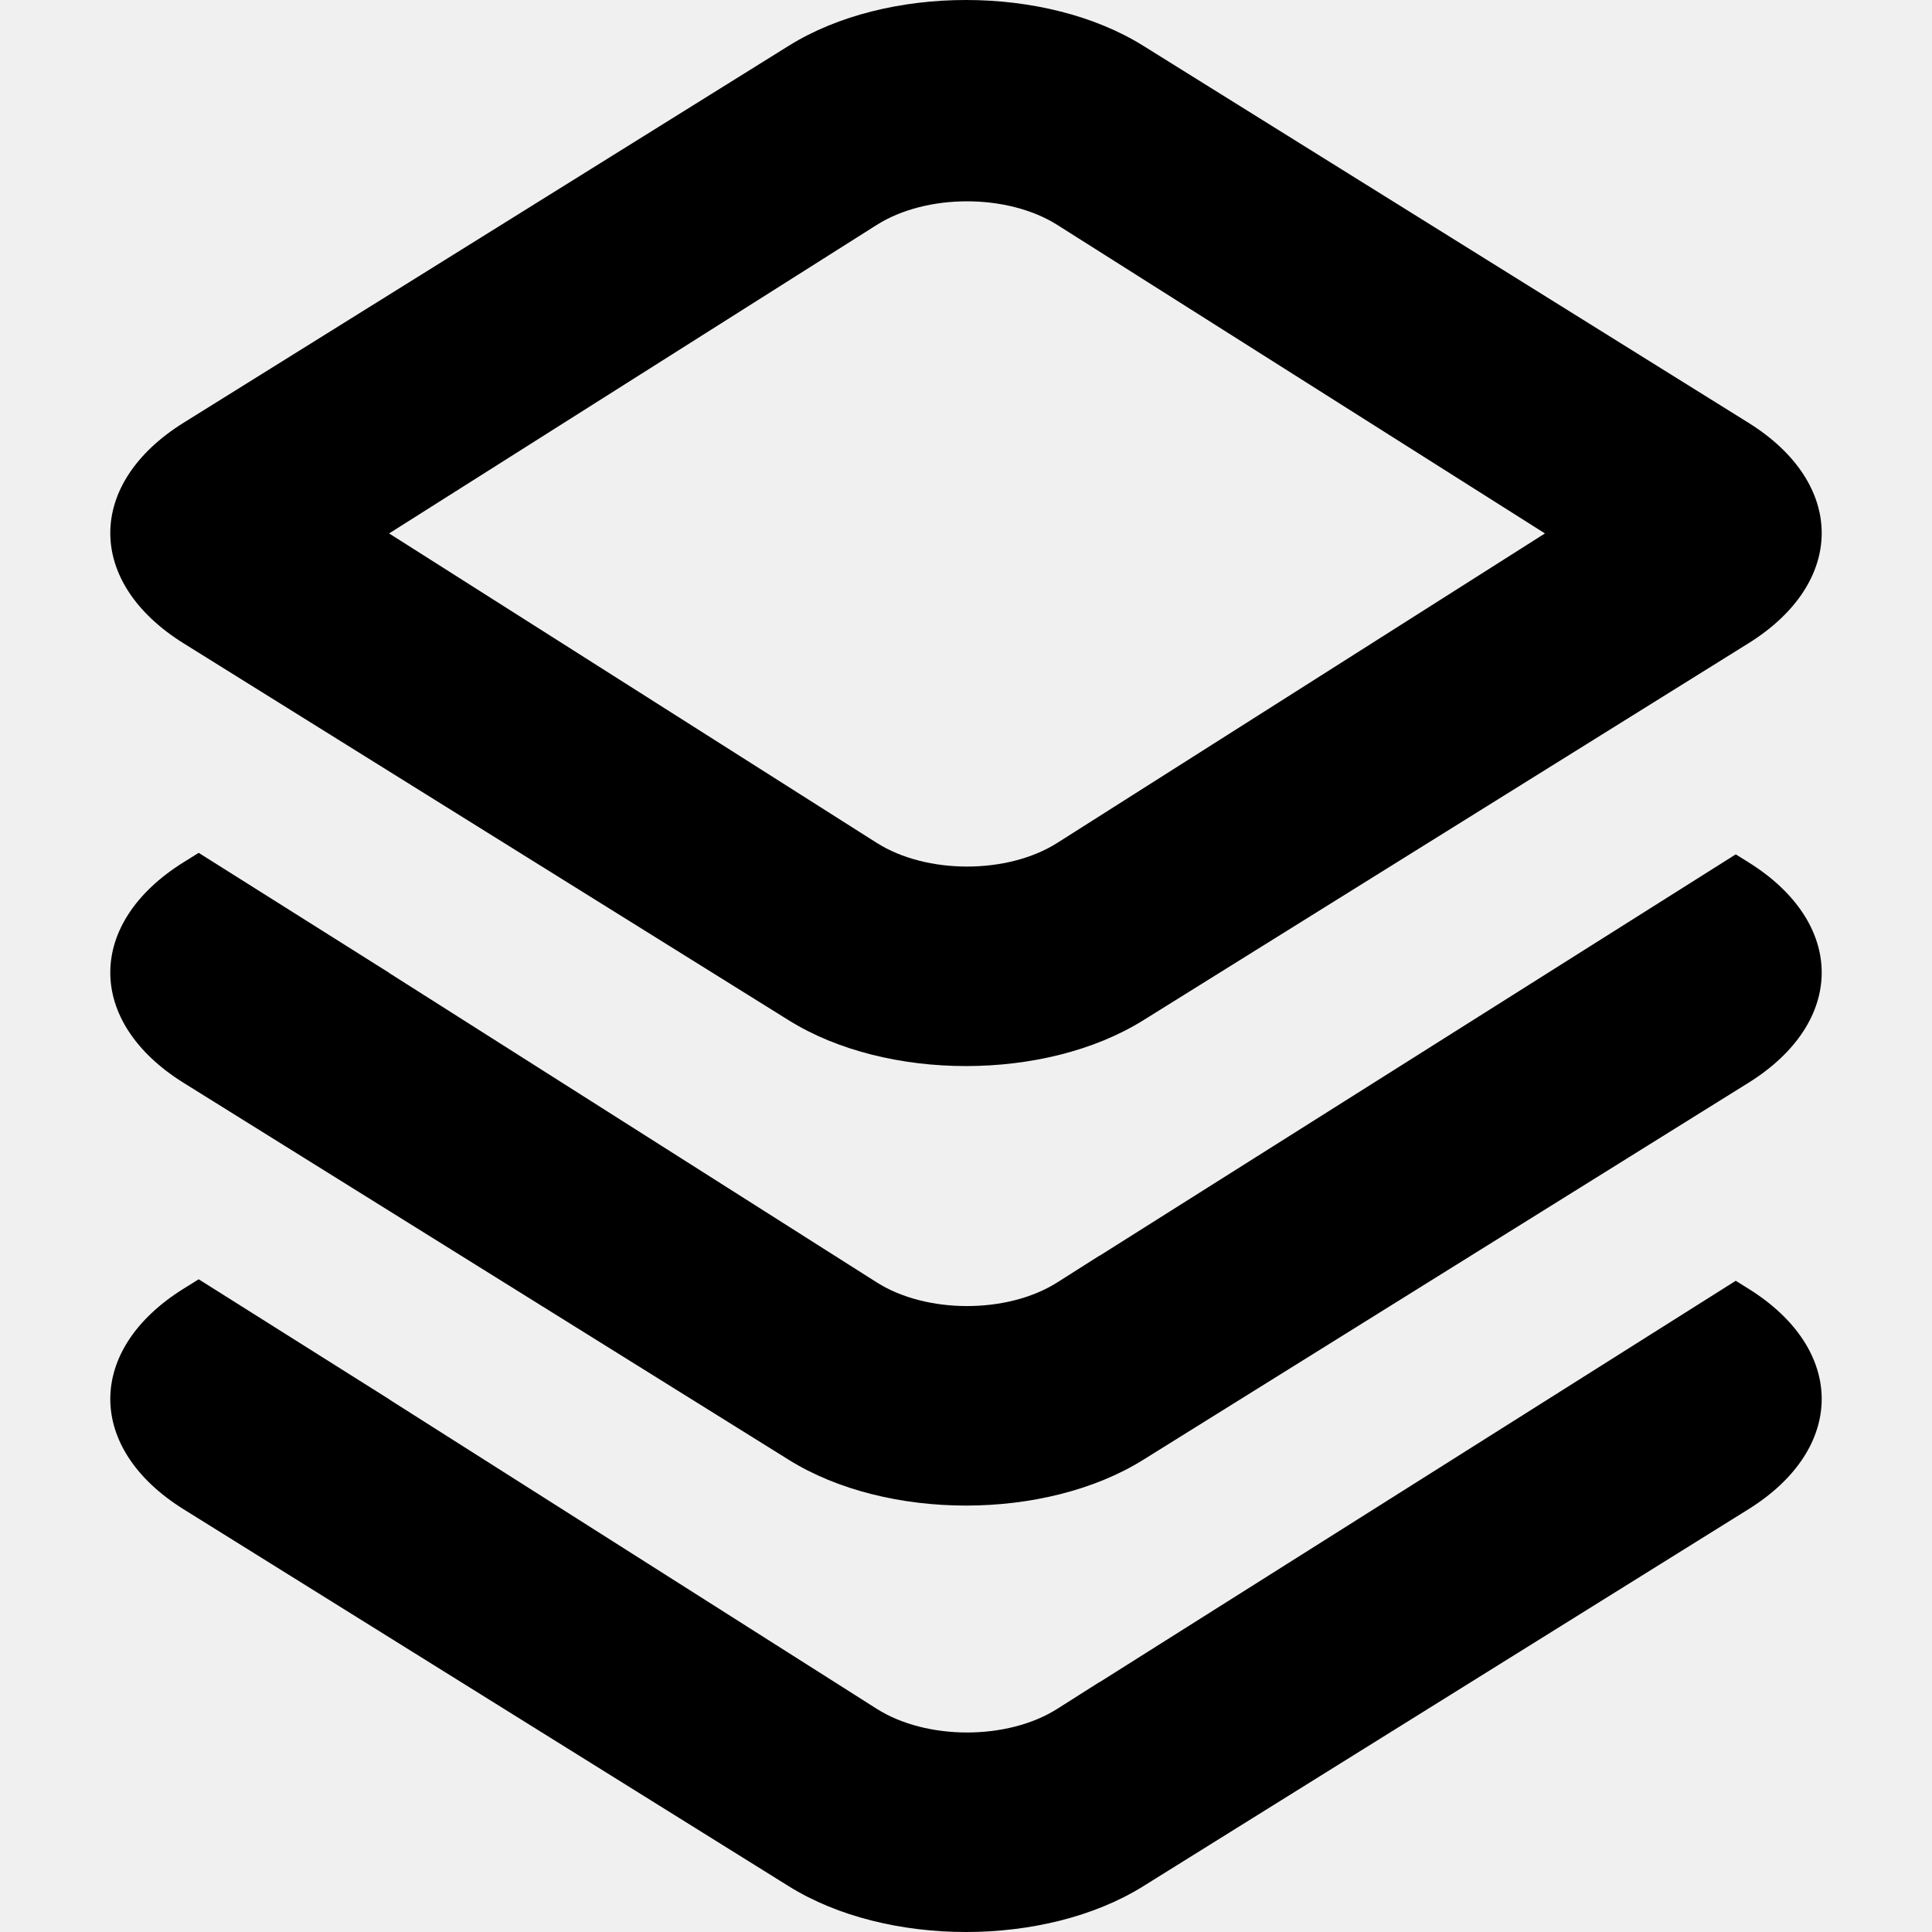
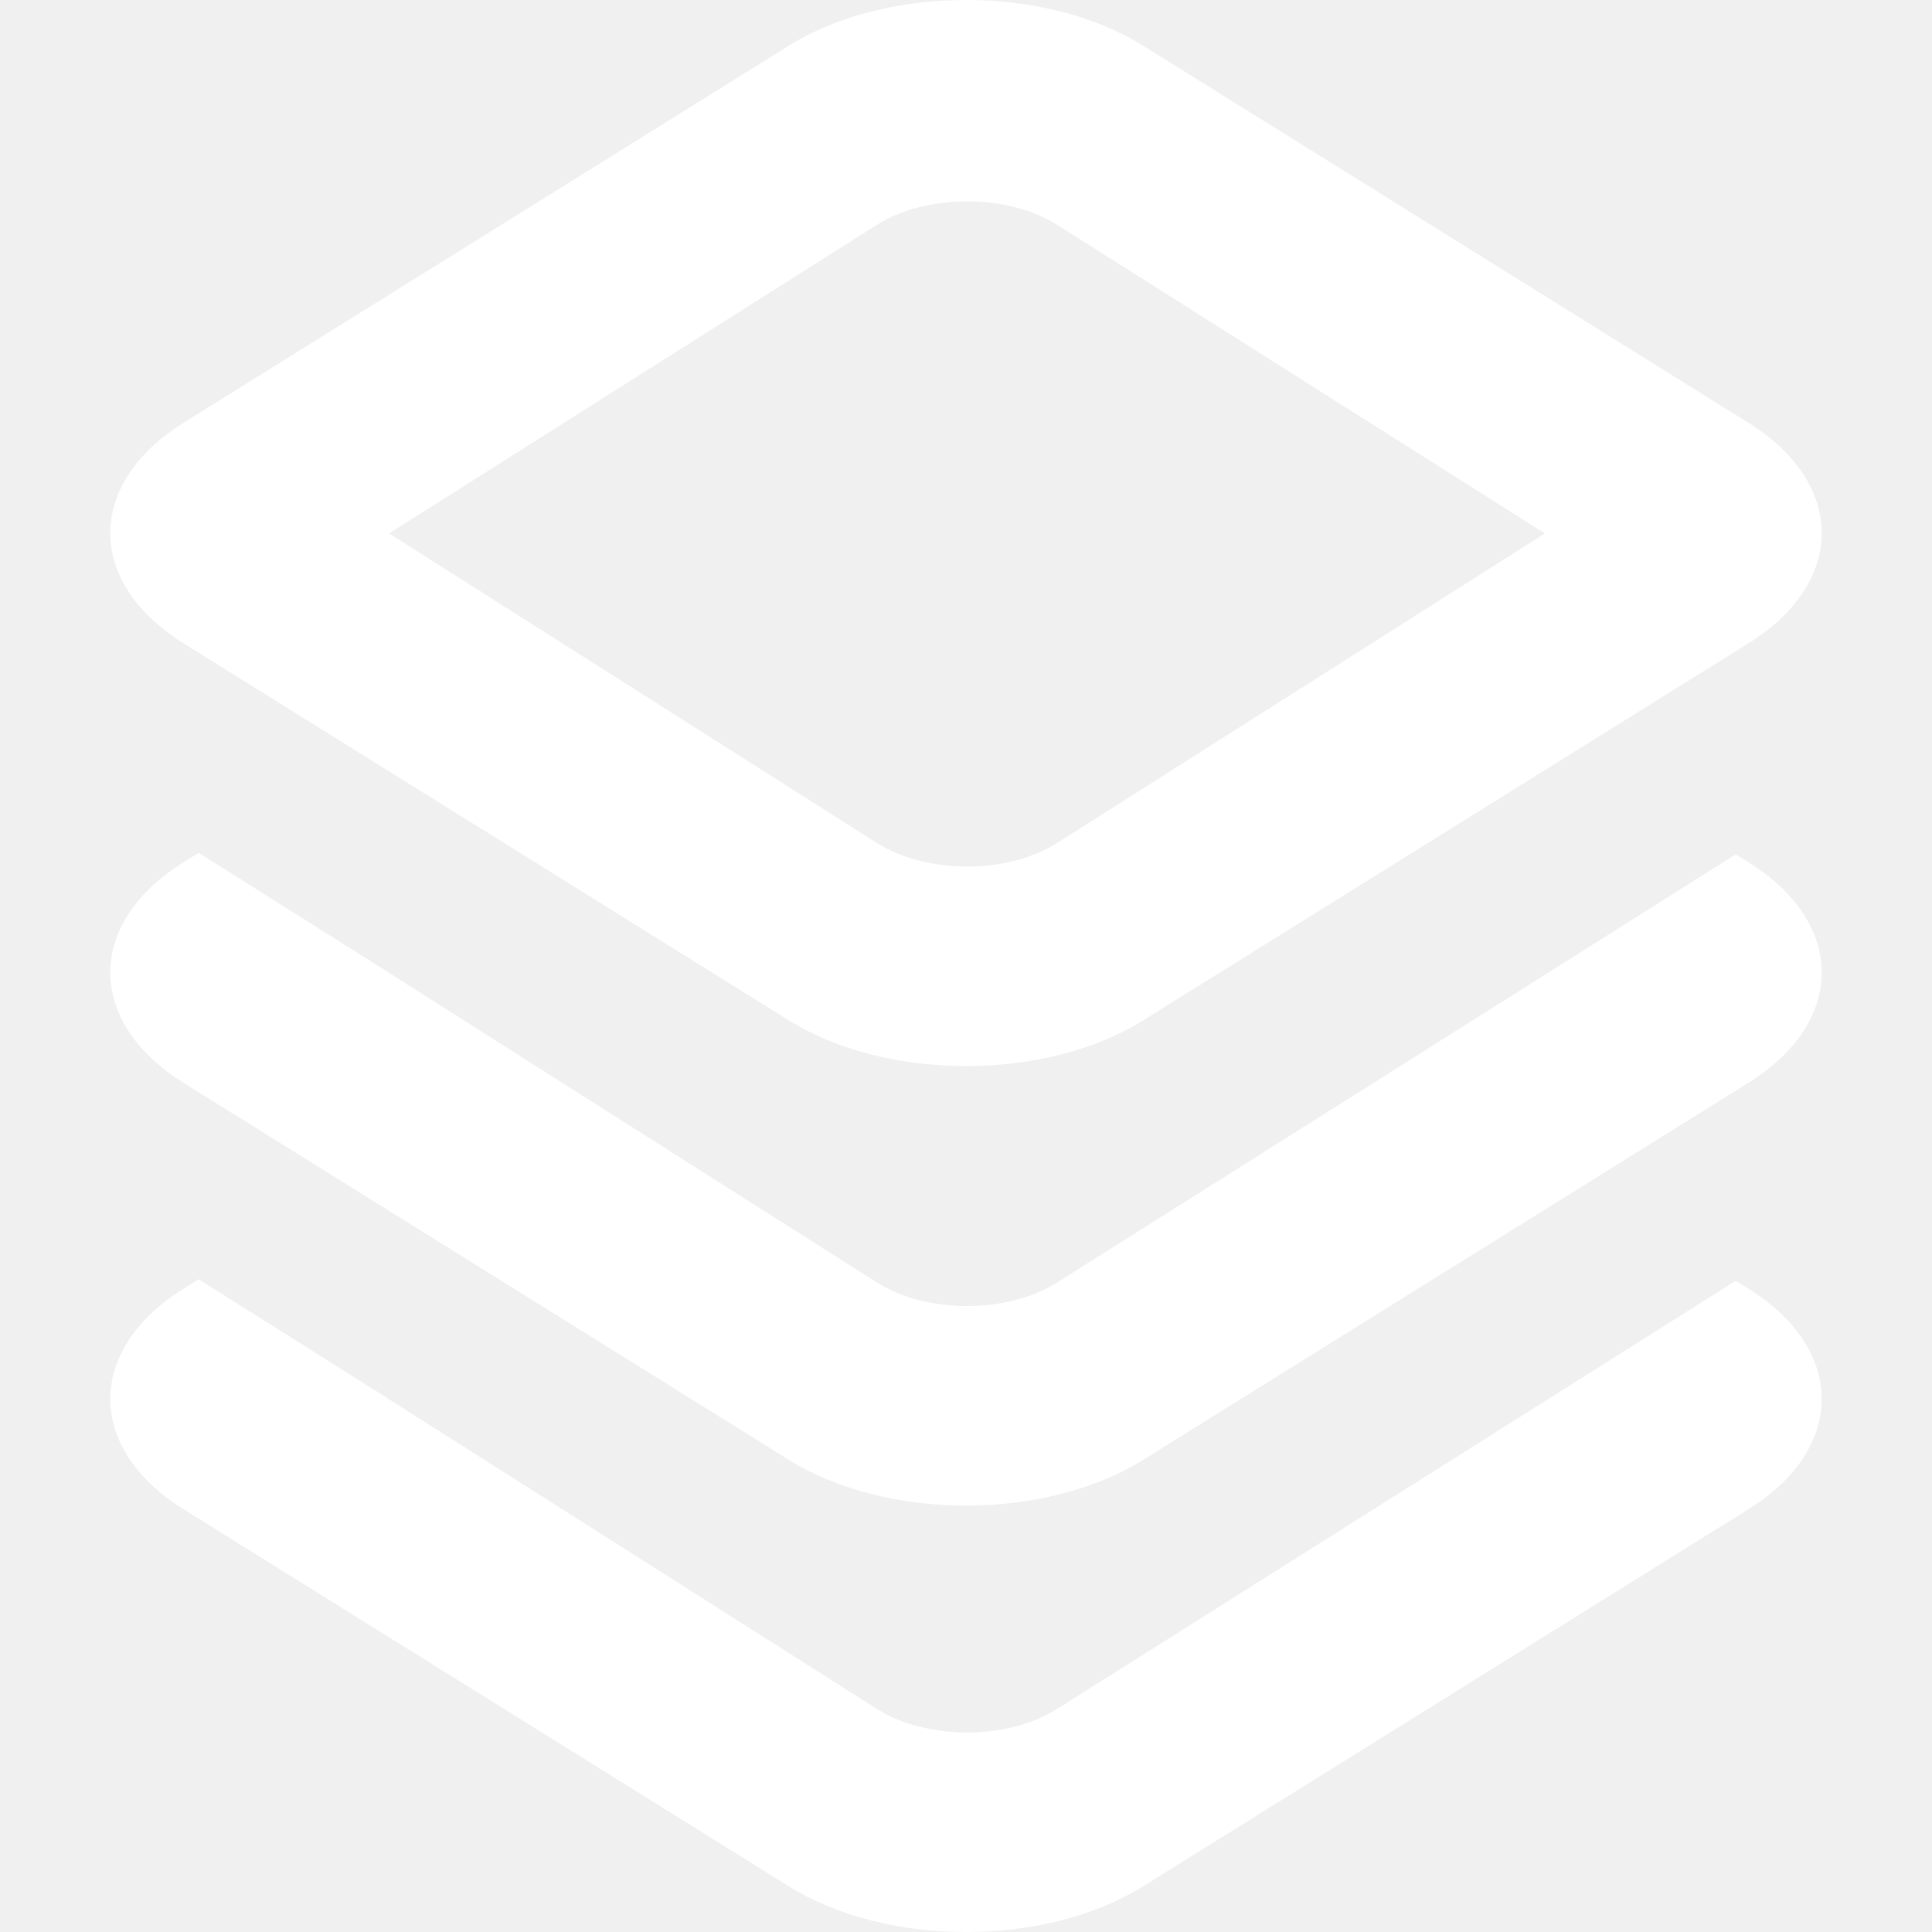
- <svg xmlns="http://www.w3.org/2000/svg" version="1.1" id="Capa_1" x="0px" y="0px" viewBox="0 0 386.617 386.617" style="enable-background:new 0 0 386.617 386.617;" xml:space="preserve">
+ <svg xmlns="http://www.w3.org/2000/svg" fill="#fff" version="1.1" id="Capa_1" x="0px" y="0px" viewBox="0 0 386.617 386.617" style="enable-background:new 0 0 386.617 386.617;" xml:space="preserve">
  <path d="M349.869,84.591L228.748,9.142c-19.564-12.187-51.306-12.192-70.879,0L36.748,84.591    c-19.564,12.187-19.573,31.96,0,44.152l121.121,75.449c19.564,12.187,51.306,12.192,70.879,0l121.121-75.449    C369.433,116.556,369.442,96.783,349.869,84.591z M211.584,168.669c-9.98,6.333-26.202,6.307-36.14,0l-97.578-61.923    l97.578-61.734c9.98-6.314,26.202-6.287,36.14,0l97.578,61.734L211.584,168.669z" />
  <path d="M349.869,172.542l-2.527-1.574l-127.273,80.305l-0.047-0.007l-8.438,5.354c-9.98,6.333-26.202,6.307-36.14,0    l-97.578-61.923l0.022-0.014l-38.131-24.017l-3.01,1.875c-19.564,12.187-19.573,31.96,0,44.152l121.121,75.449    c19.564,12.187,51.306,12.192,70.879,0l121.121-75.449C369.433,204.507,369.442,184.734,349.869,172.542z" />
  <path d="M349.869,257.875l-2.527-1.574l-127.273,80.305l-0.047-0.007l-8.438,5.354c-9.98,6.333-26.202,6.307-36.14,0    L77.867,280.03l0.022-0.014L39.758,256l-3.01,1.875c-19.564,12.187-19.573,31.96,0,44.152l121.121,75.449    c19.564,12.187,51.306,12.192,70.879,0l121.121-75.449C369.433,289.84,369.442,270.067,349.869,257.875z" />
</svg>
